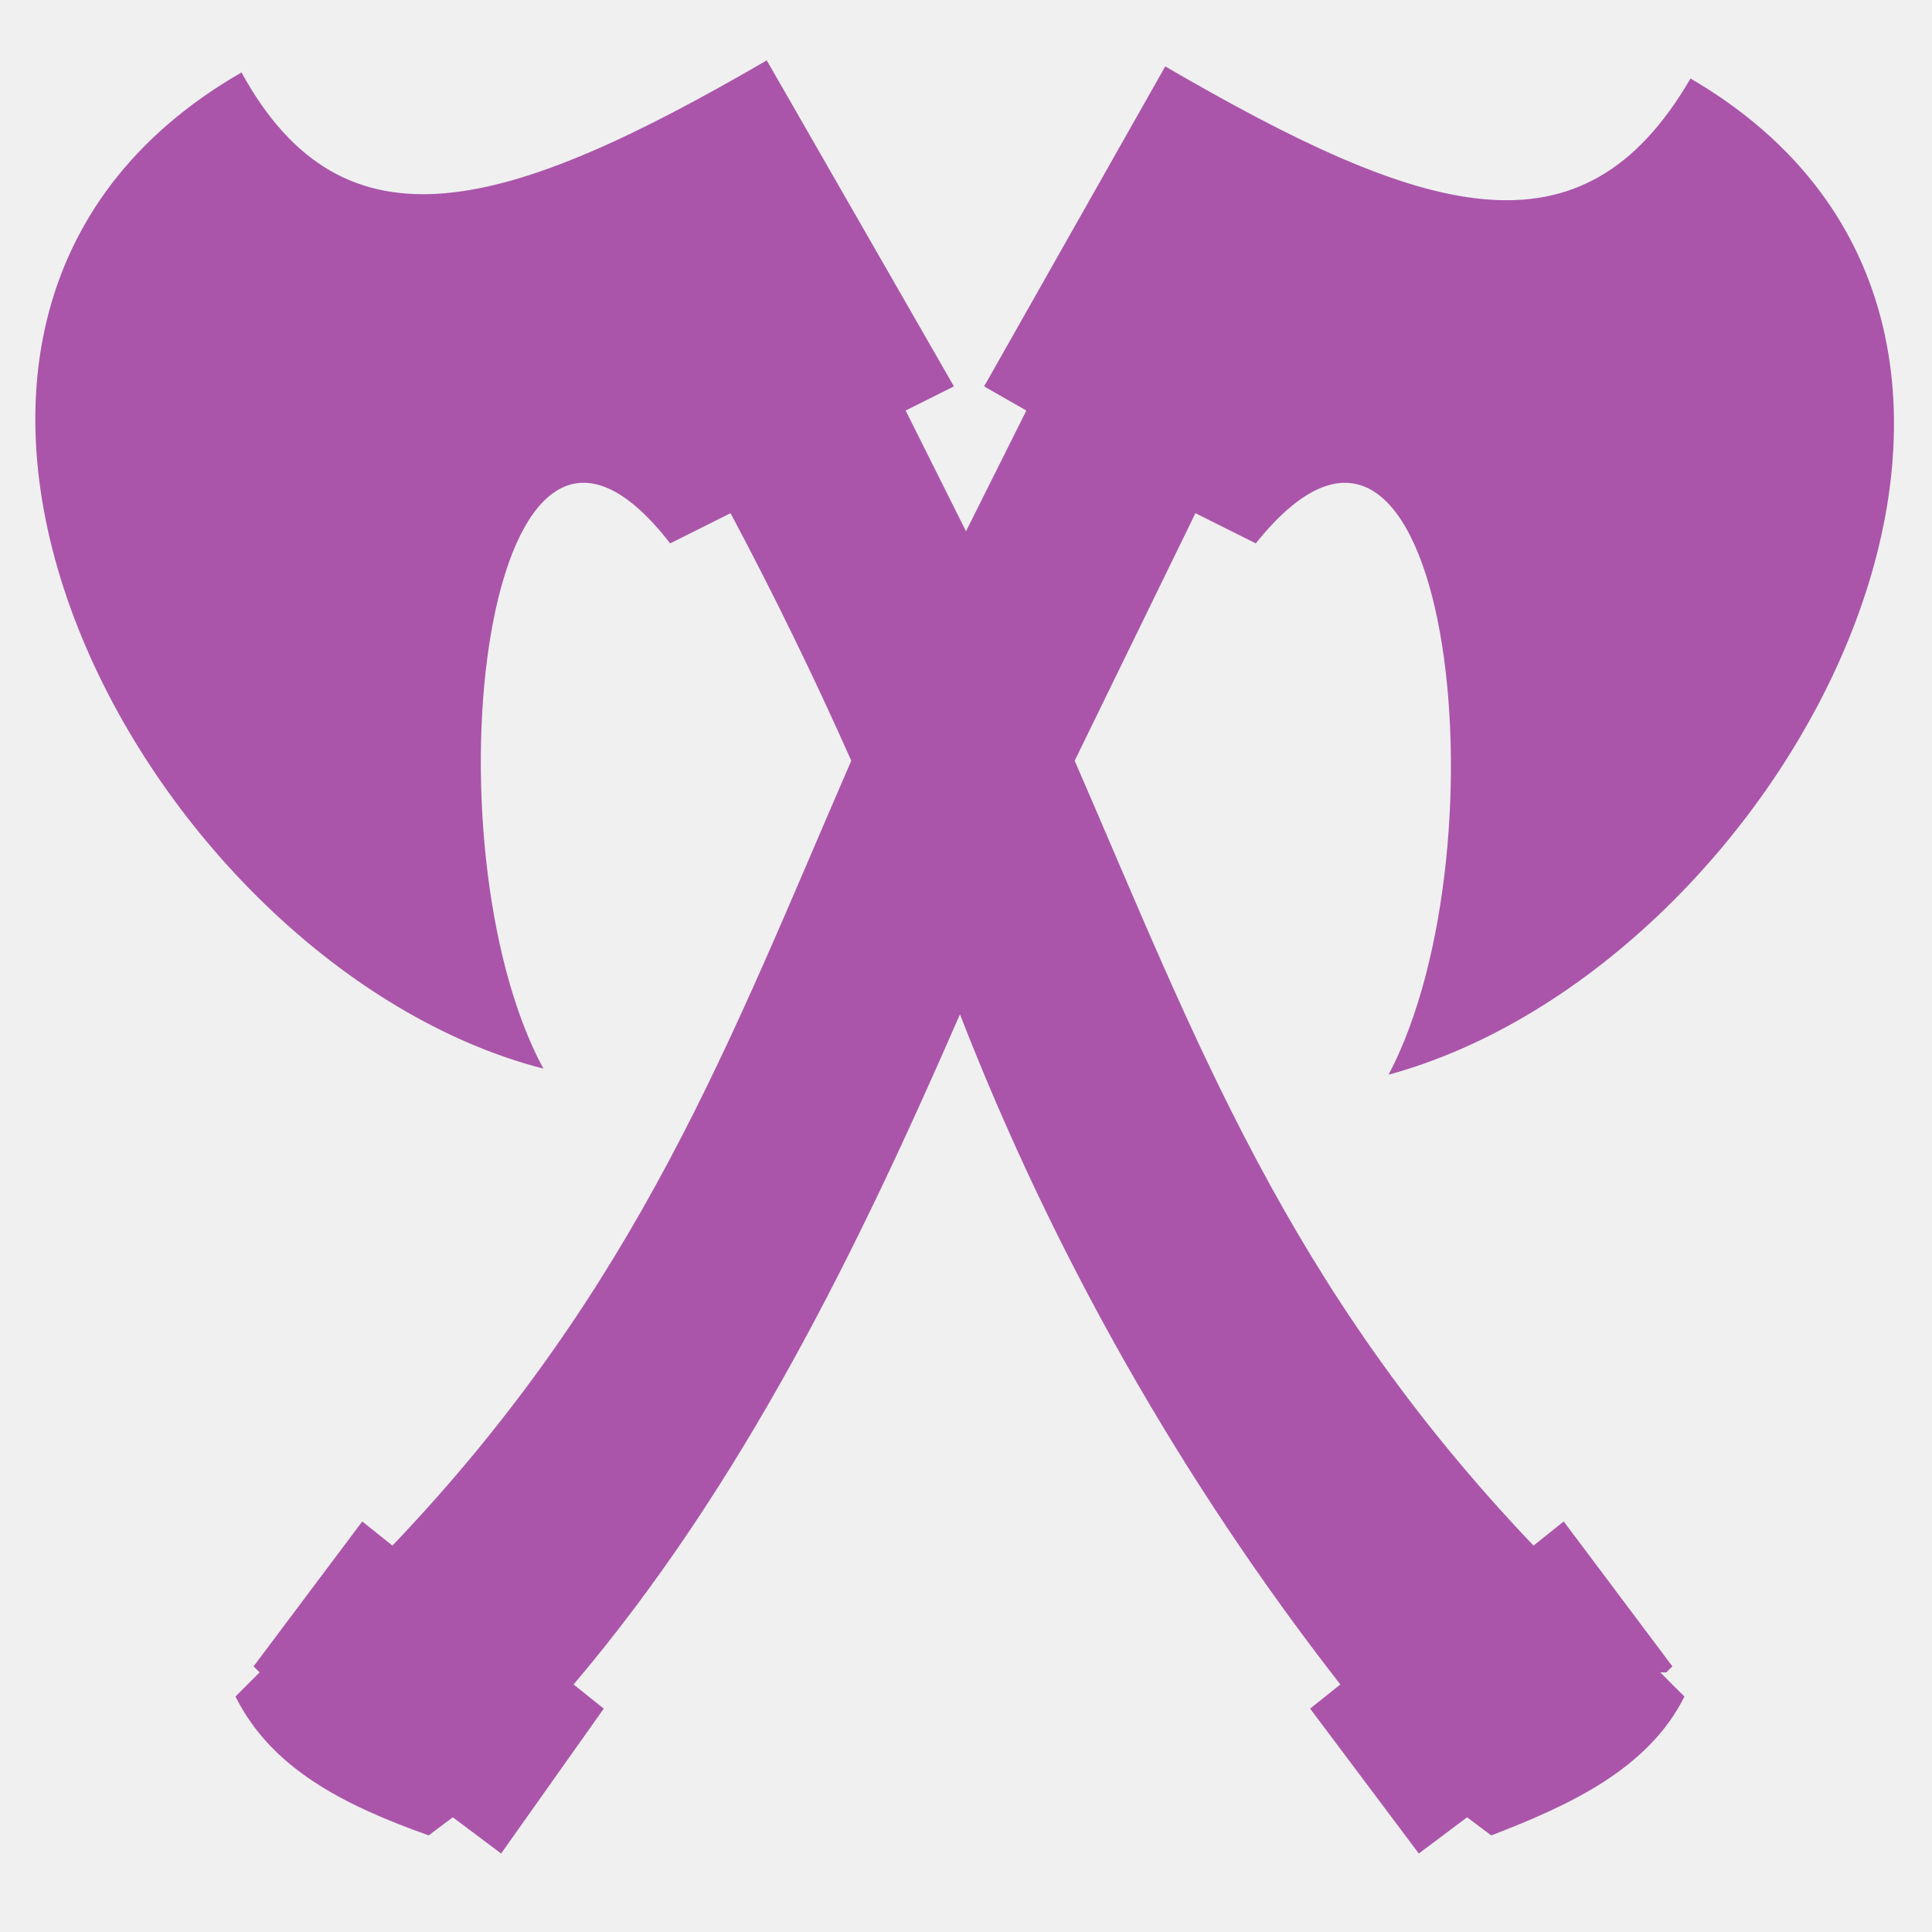
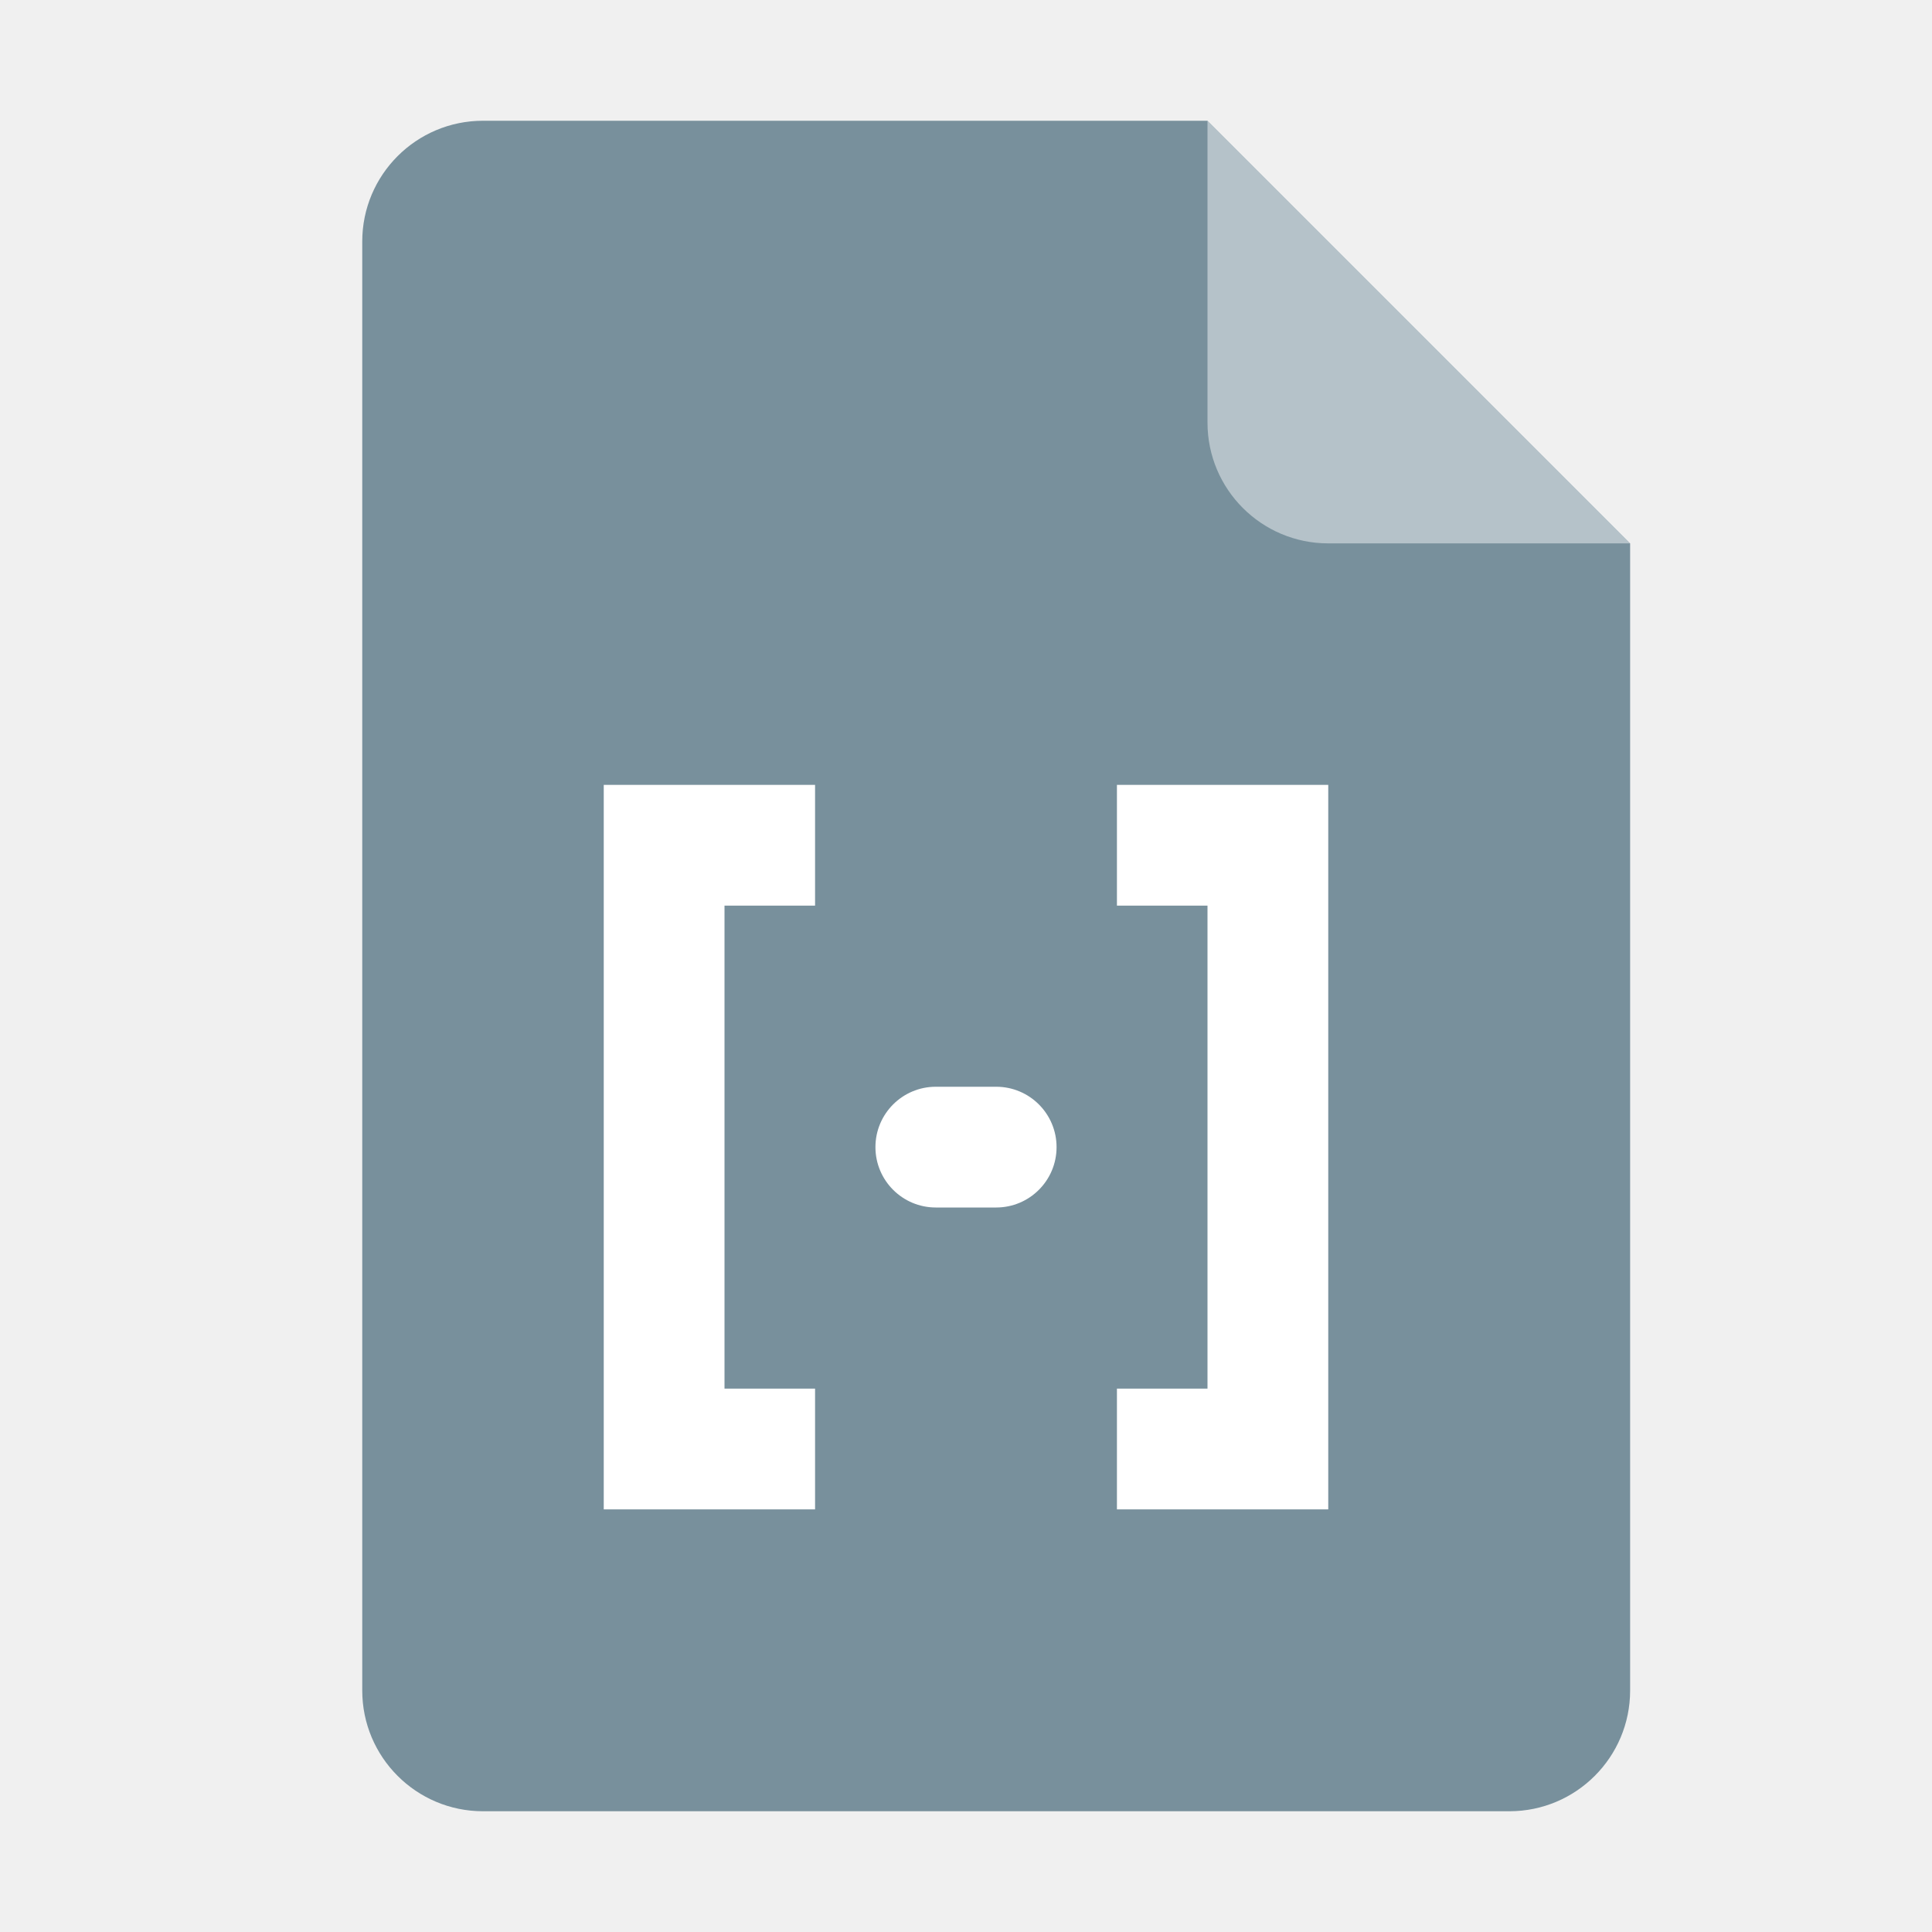
<svg xmlns="http://www.w3.org/2000/svg" viewBox="0 0 32 32">
-   <path fill="#a5a" d="m27.7 27.6-1.8-2.4-.5.4c-4.1-4.3-5.6-8.4-7.6-13l2-4.1 1 .5C24 5 25 14 23 17.8 29.6 16 35.2 5.5 28 1.3c-1.8 3.1-4.4 2.3-8.7-.2l-3 5.3.7.4-1 2-1-2 .8-.4L12.7 1c-4.3 2.5-7 3.3-8.7.2-7.3 4.2-1.6 14.8 5 16.5C7 14 8 5 11.1 9l1-.5a64 64 0 0 1 2 4.1c-2 4.6-3.5 8.7-7.6 13l-.5-.4-1.8 2.4.1.1-.4.4c.6 1.2 1.8 1.8 3.2 2.3l.4-.3.8.6 1.7-2.4-.5-.4c2.8-3.3 4.7-7.2 6.4-11.1a44 44 0 0 0 6.3 11.1l-.5.4 1.8 2.4.8-.6.4.3c1.3-.5 2.6-1.1 3.2-2.3a27 27 0 0 1-.4-.4h.1z" />
+   <path fill="#78909C" d="M8 2h12l7 7v19a2 2 0 0 1-2 2H8a2 2 0 0 1-2-2V4a2 2 0 0 1 2-2z" />
+   <path fill="#fff" opacity=".45" d="M20 2v5a2 2 0 0 0 2 2h5z" />
+   <path fill="#fff" d="M10 13h3.5v2H12v8h1.5v2H10zM22 13h-3.5v2H20v8h-1.5v2H22z" />
+   <rect x="14.5" y="18" width="3" height="2" rx="1" fill="#fff" />
</svg>
